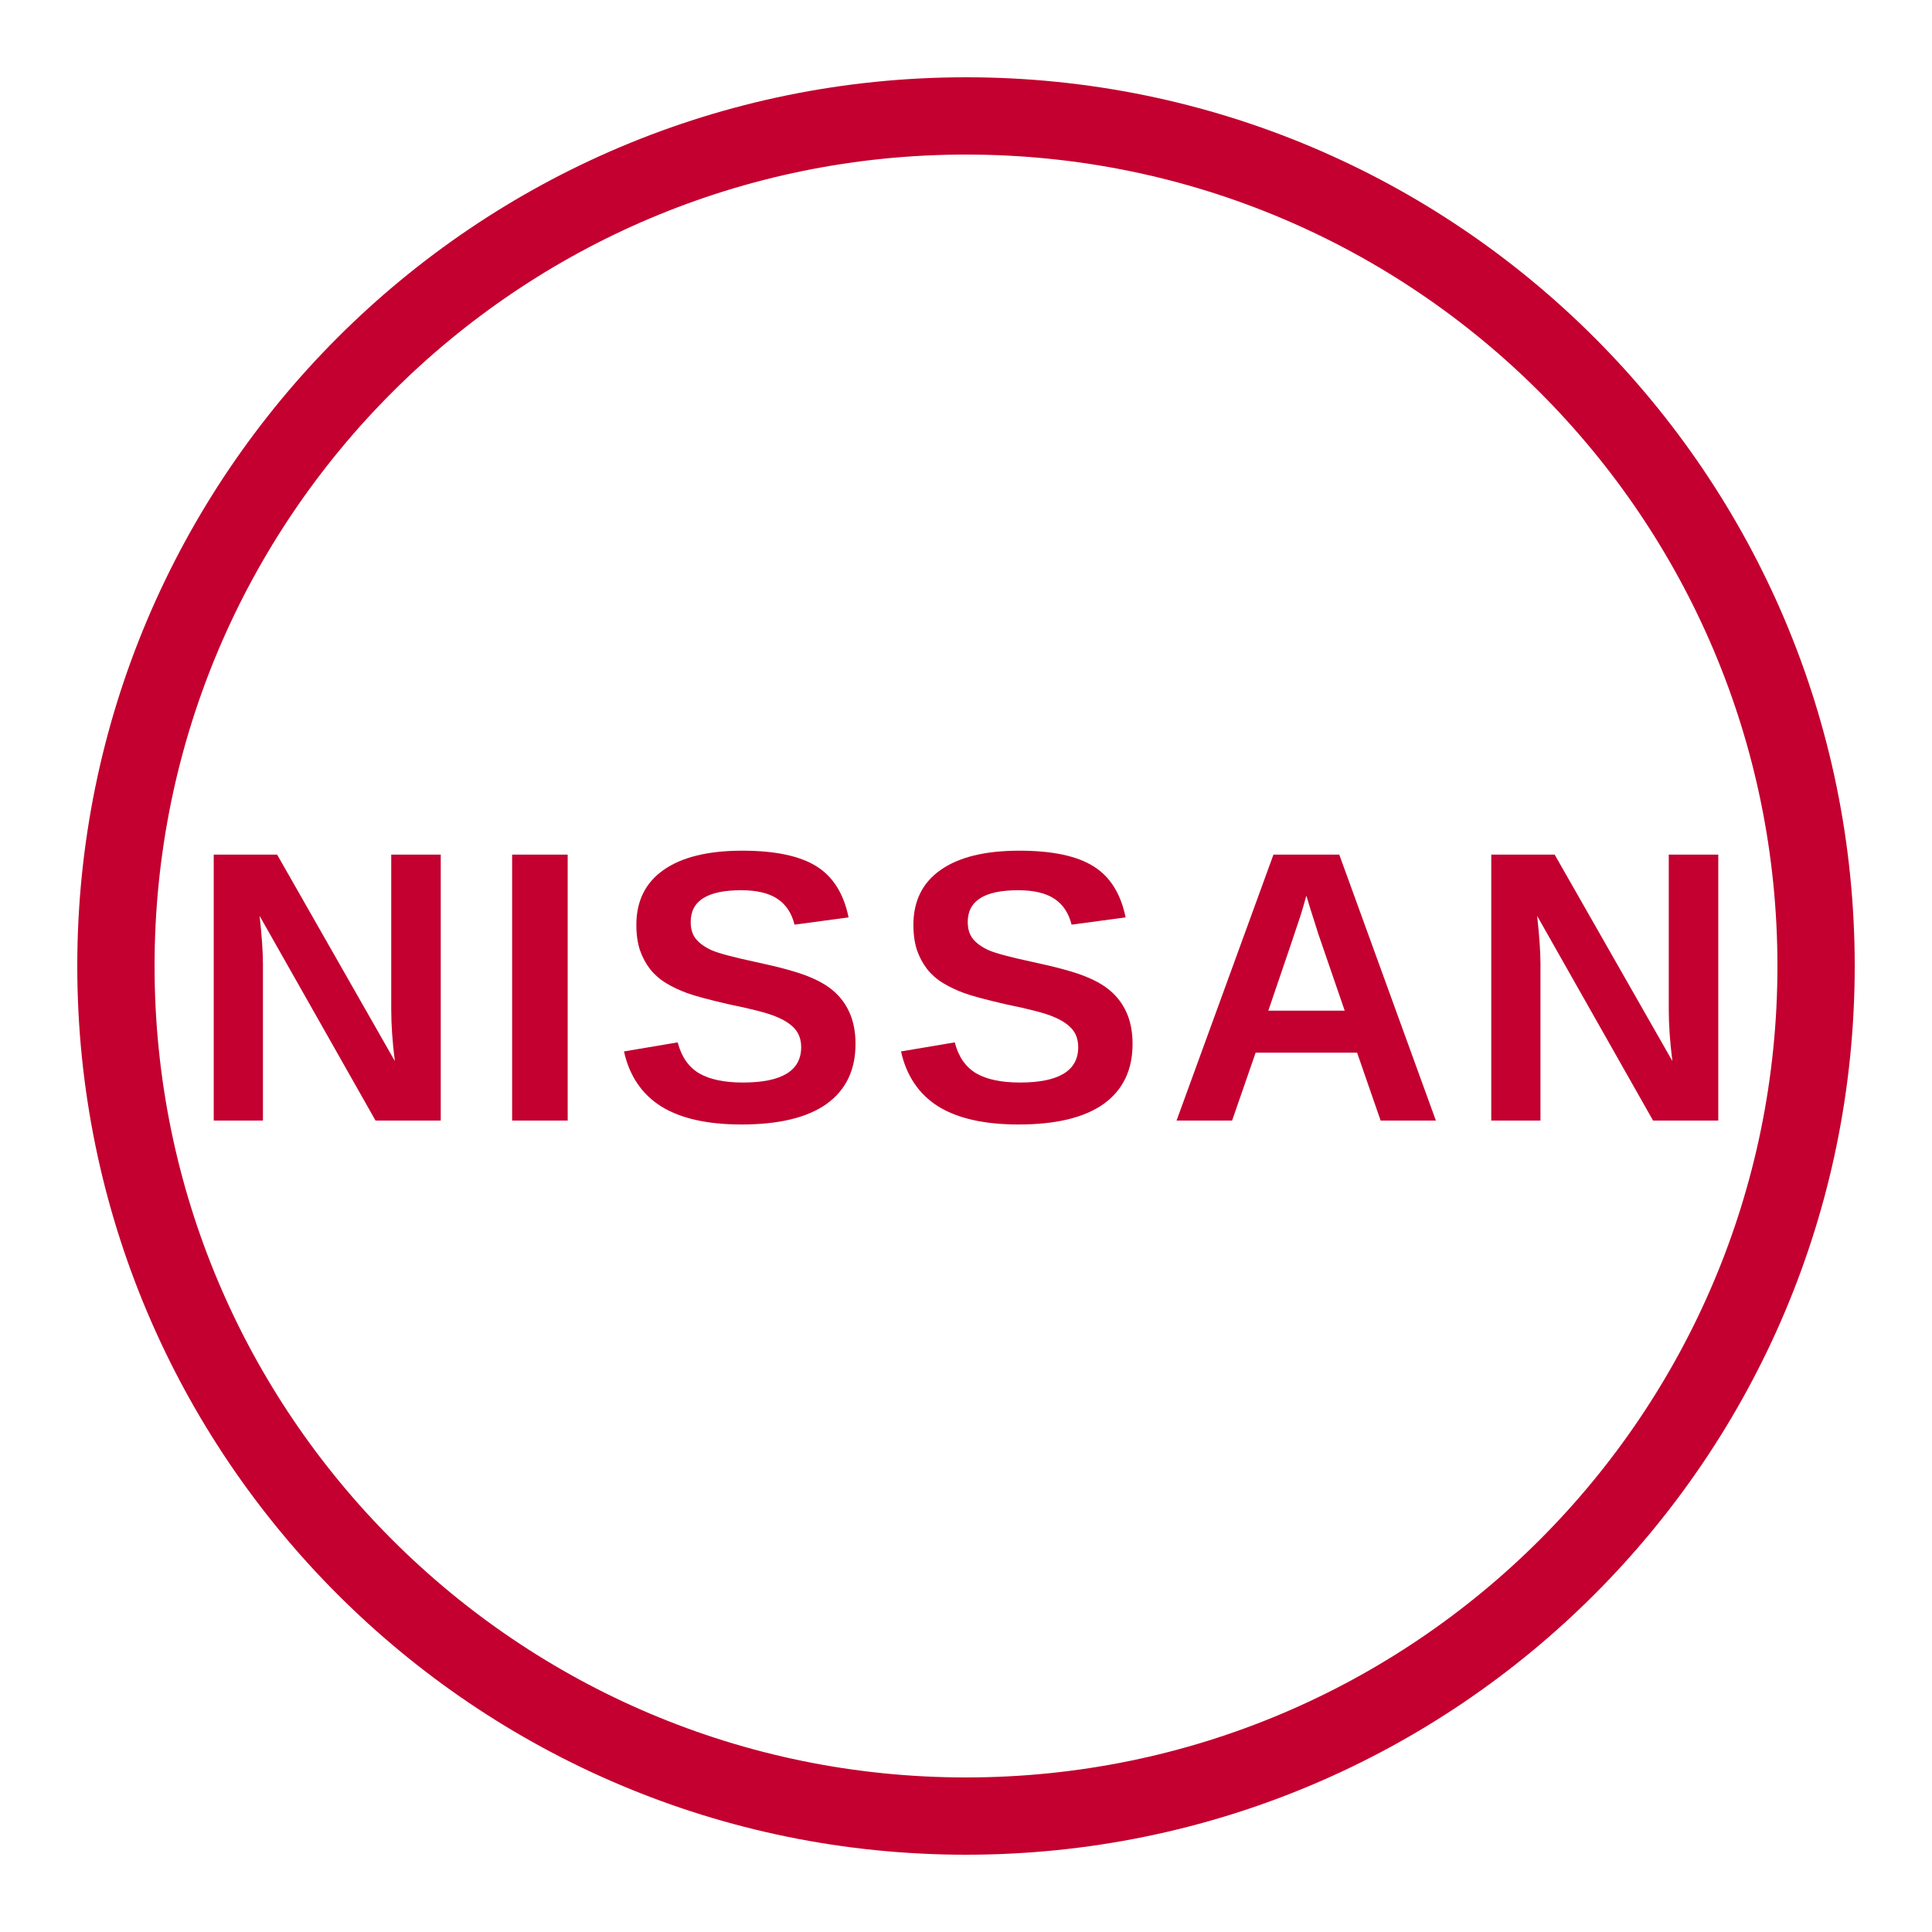
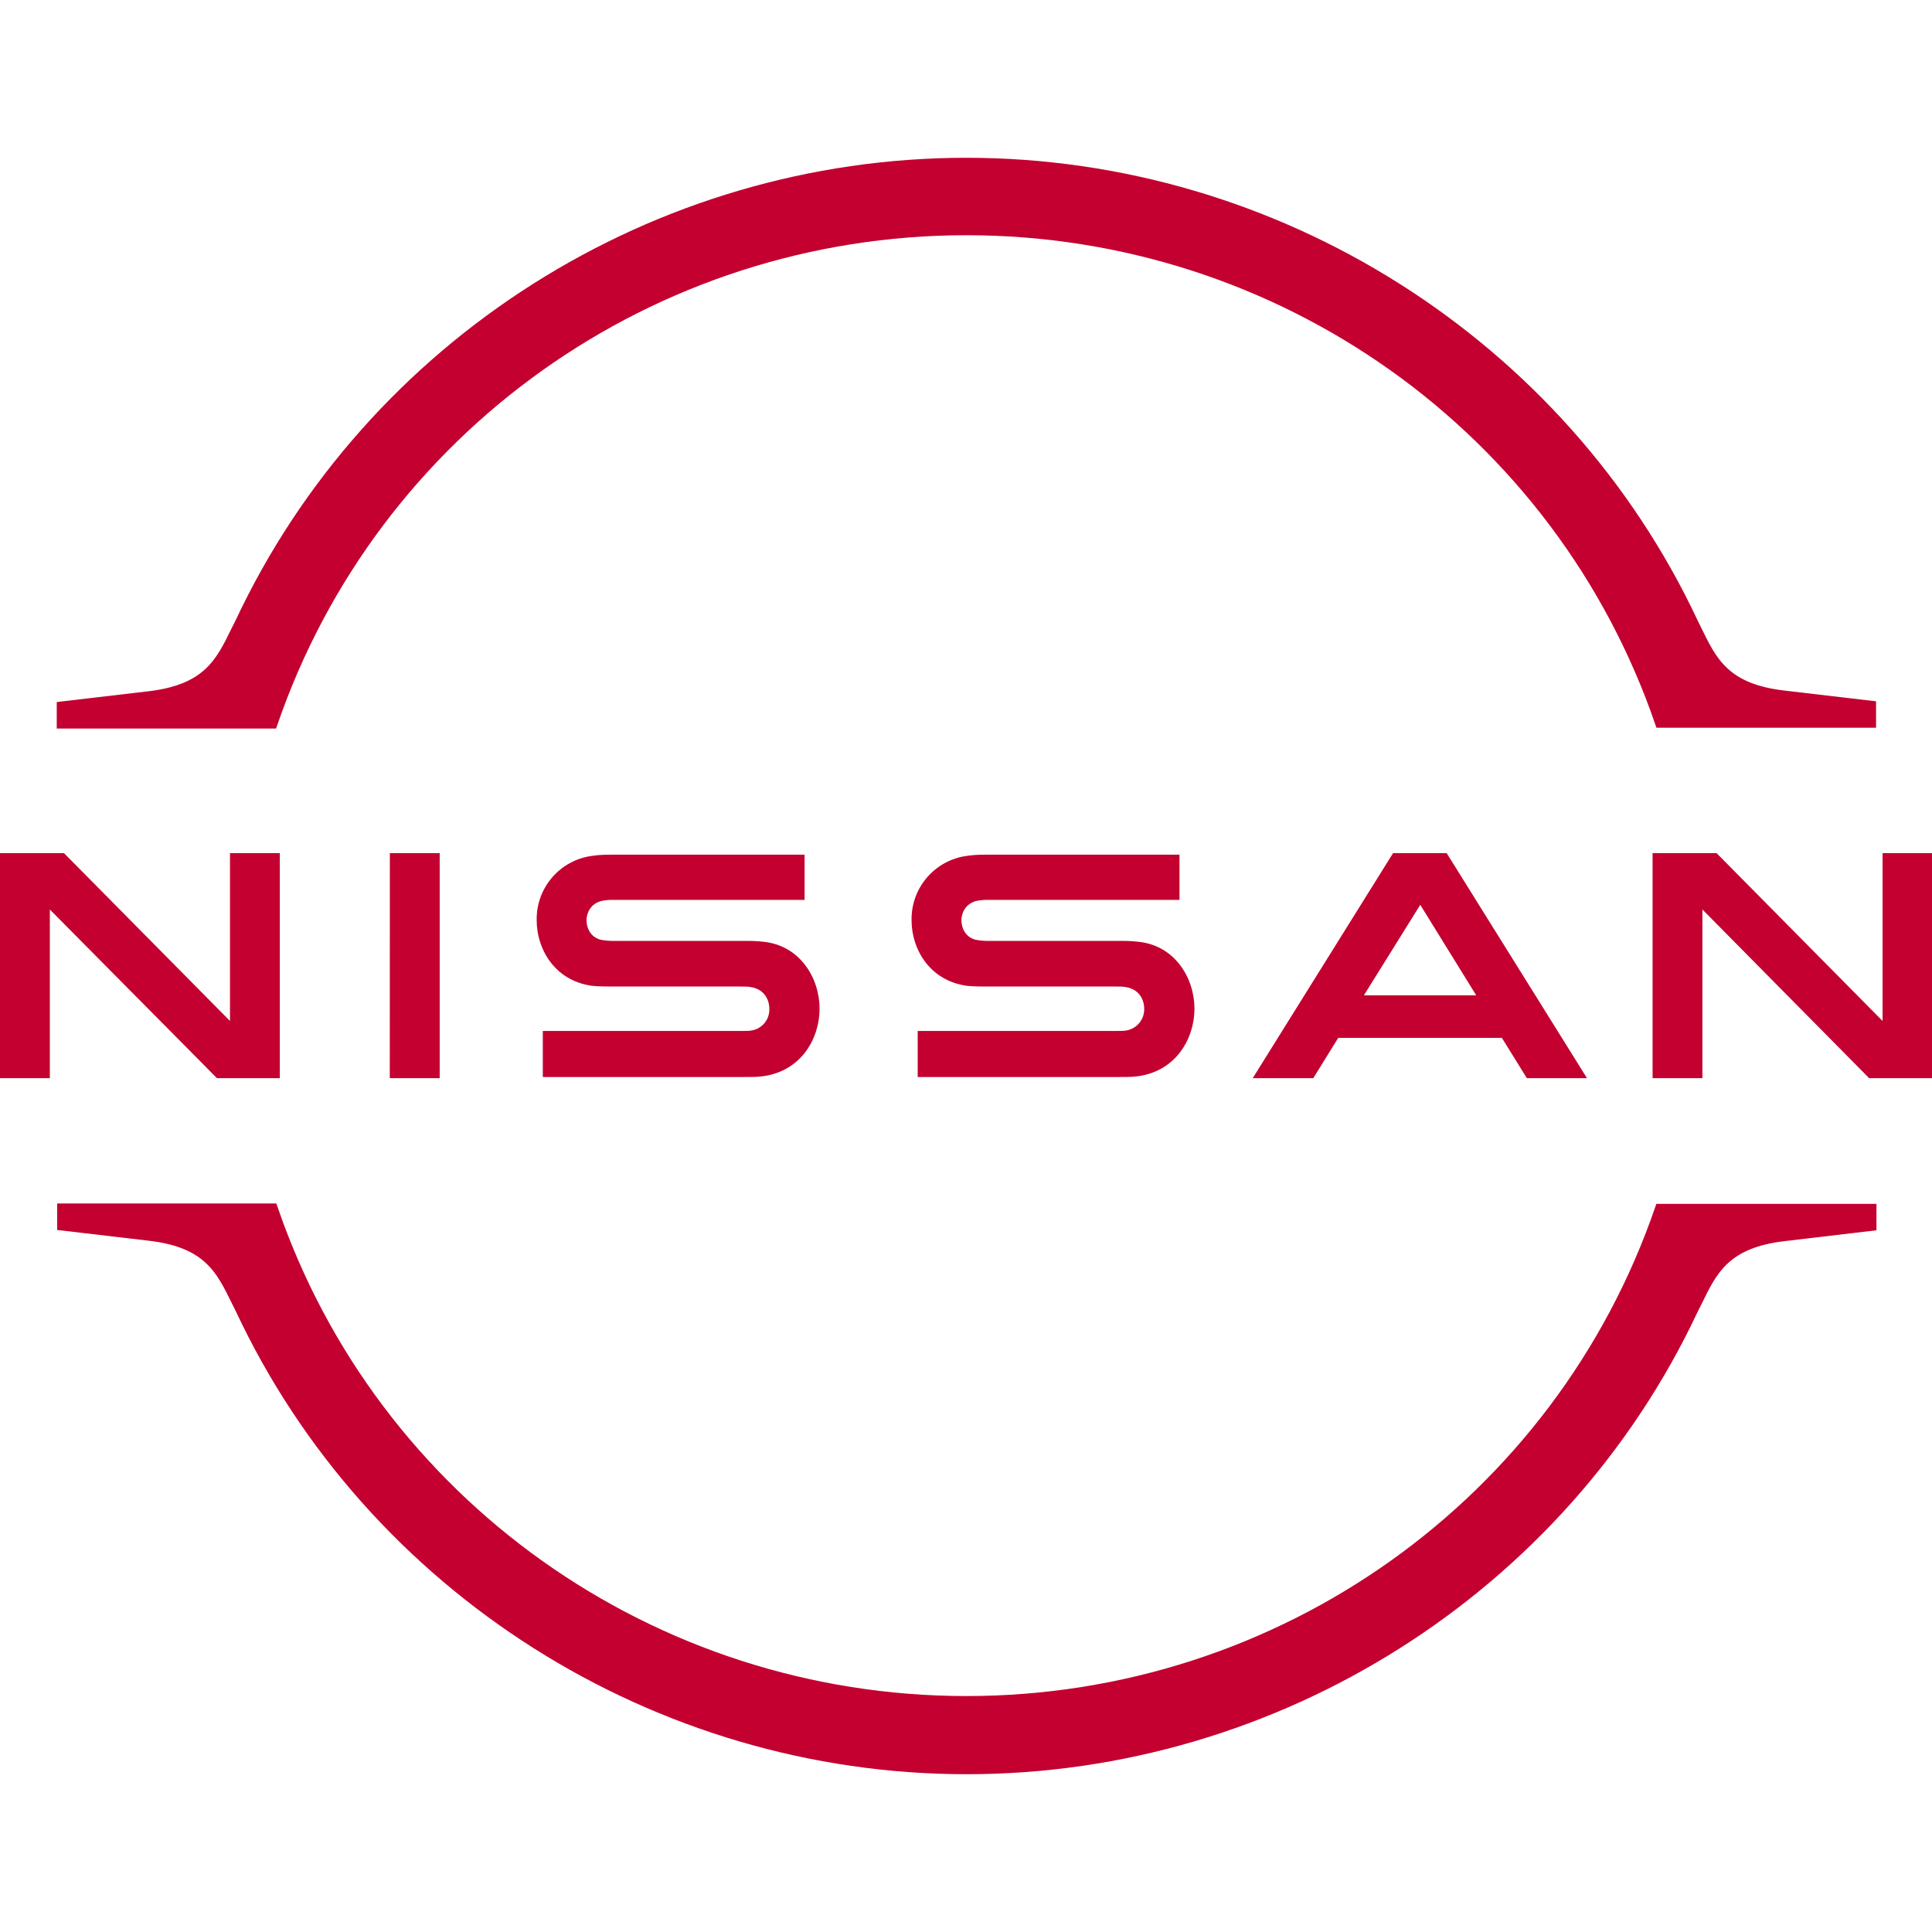
- <svg xmlns="http://www.w3.org/2000/svg" viewBox="0 0 100 100" width="100" height="100">
-   <circle cx="50" cy="50" r="44" fill="none" stroke="#C3002F" stroke-width="4" />
-   <text x="50" y="58" font-family="Arial, sans-serif" font-size="20" font-weight="bold" fill="#C3002F" text-anchor="middle" letter-spacing="1">NISSAN</text>
+ <svg xmlns="http://www.w3.org/2000/svg" fill="#C3002F" role="img" viewBox="0 0 24 24">
+   <path d="M20.576 14.955l-.01.028c-1.247 3.643-4.685 6.086-8.561 6.086-3.876 0-7.32-2.448-8.562-6.09l-.01-.029H.71v.329l1.133.133c.7.08.847.39 1.038.78l.048.096c1.638 3.495 5.204 5.752 9.08 5.752 3.877 0 7.443-2.257 9.081-5.747l.048-.095c.19-.39.338-.7 1.038-.781l1.134-.134v-.328zM3.443 9.012c1.247-3.643 4.686-6.09 8.562-6.09 3.876 0 7.319 2.447 8.562 6.09l.01.028h2.728v-.328l-1.134-.133c-.7-.081-.847-.39-1.038-.781l-.047-.096C19.448 4.217 15.88 1.96 12.005 1.96c-3.881 0-7.443 2.257-9.081 5.752l-.048.095c-.19.39-.338.7-1.038.781l-1.133.133v.329h2.724zm13.862 1.586l-1.743 2.795h.752l.31-.5h2.033l.31.5h.747l-1.743-2.795zm1.033 1.766h-1.395l.7-1.124zm2.81-1.066l2.071 2.095H24v-2.795h-.614v2.085l-2.062-2.085h-.795v2.795h.619zM0 13.393h.619v-2.095l2.076 2.095h.781v-2.795h-.619v2.085L.795 10.598H0zm4.843-2.795h.619v2.795h-.62zm4.486 2.204c-.02.005-.096.005-.124.005H6.743v.572h2.5c.019 0 .167 0 .195-.005.51-.048.743-.472.743-.843 0-.381-.243-.79-.705-.833-.09-.01-.166-.01-.2-.01H7.643a.83.83 0 0 1-.181-.014c-.129-.034-.176-.148-.176-.243 0-.086.047-.2.18-.238a.68.68 0 0 1 .172-.014h2.357v-.562H7.6c-.1 0-.176.004-.238.014a.792.792 0 0 0-.695.805c0 .343.214.743.685.81.086.009.205.009.258.009H9.2c.029 0 .1 0 .114.005.181.023.243.157.243.276a.262.262 0 0 1-.228.266zm4.657 0c-.02.005-.096.005-.129.005H11.4v.572h2.5c.019 0 .167 0 .195-.005.51-.048.743-.472.743-.843 0-.381-.243-.79-.705-.833-.09-.01-.166-.01-.2-.01H12.3a.83.83 0 0 1-.181-.014c-.129-.034-.176-.148-.176-.243 0-.086.047-.2.18-.238a.68.68 0 0 1 .172-.014h2.357v-.562h-2.395c-.1 0-.176.004-.238.014a.792.792 0 0 0-.695.805c0 .343.214.743.686.81.085.009.204.009.257.009h1.59c.029 0 .1 0 .114.005.181.023.243.157.243.276a.267.267 0 0 1-.228.266Z" />
</svg>
